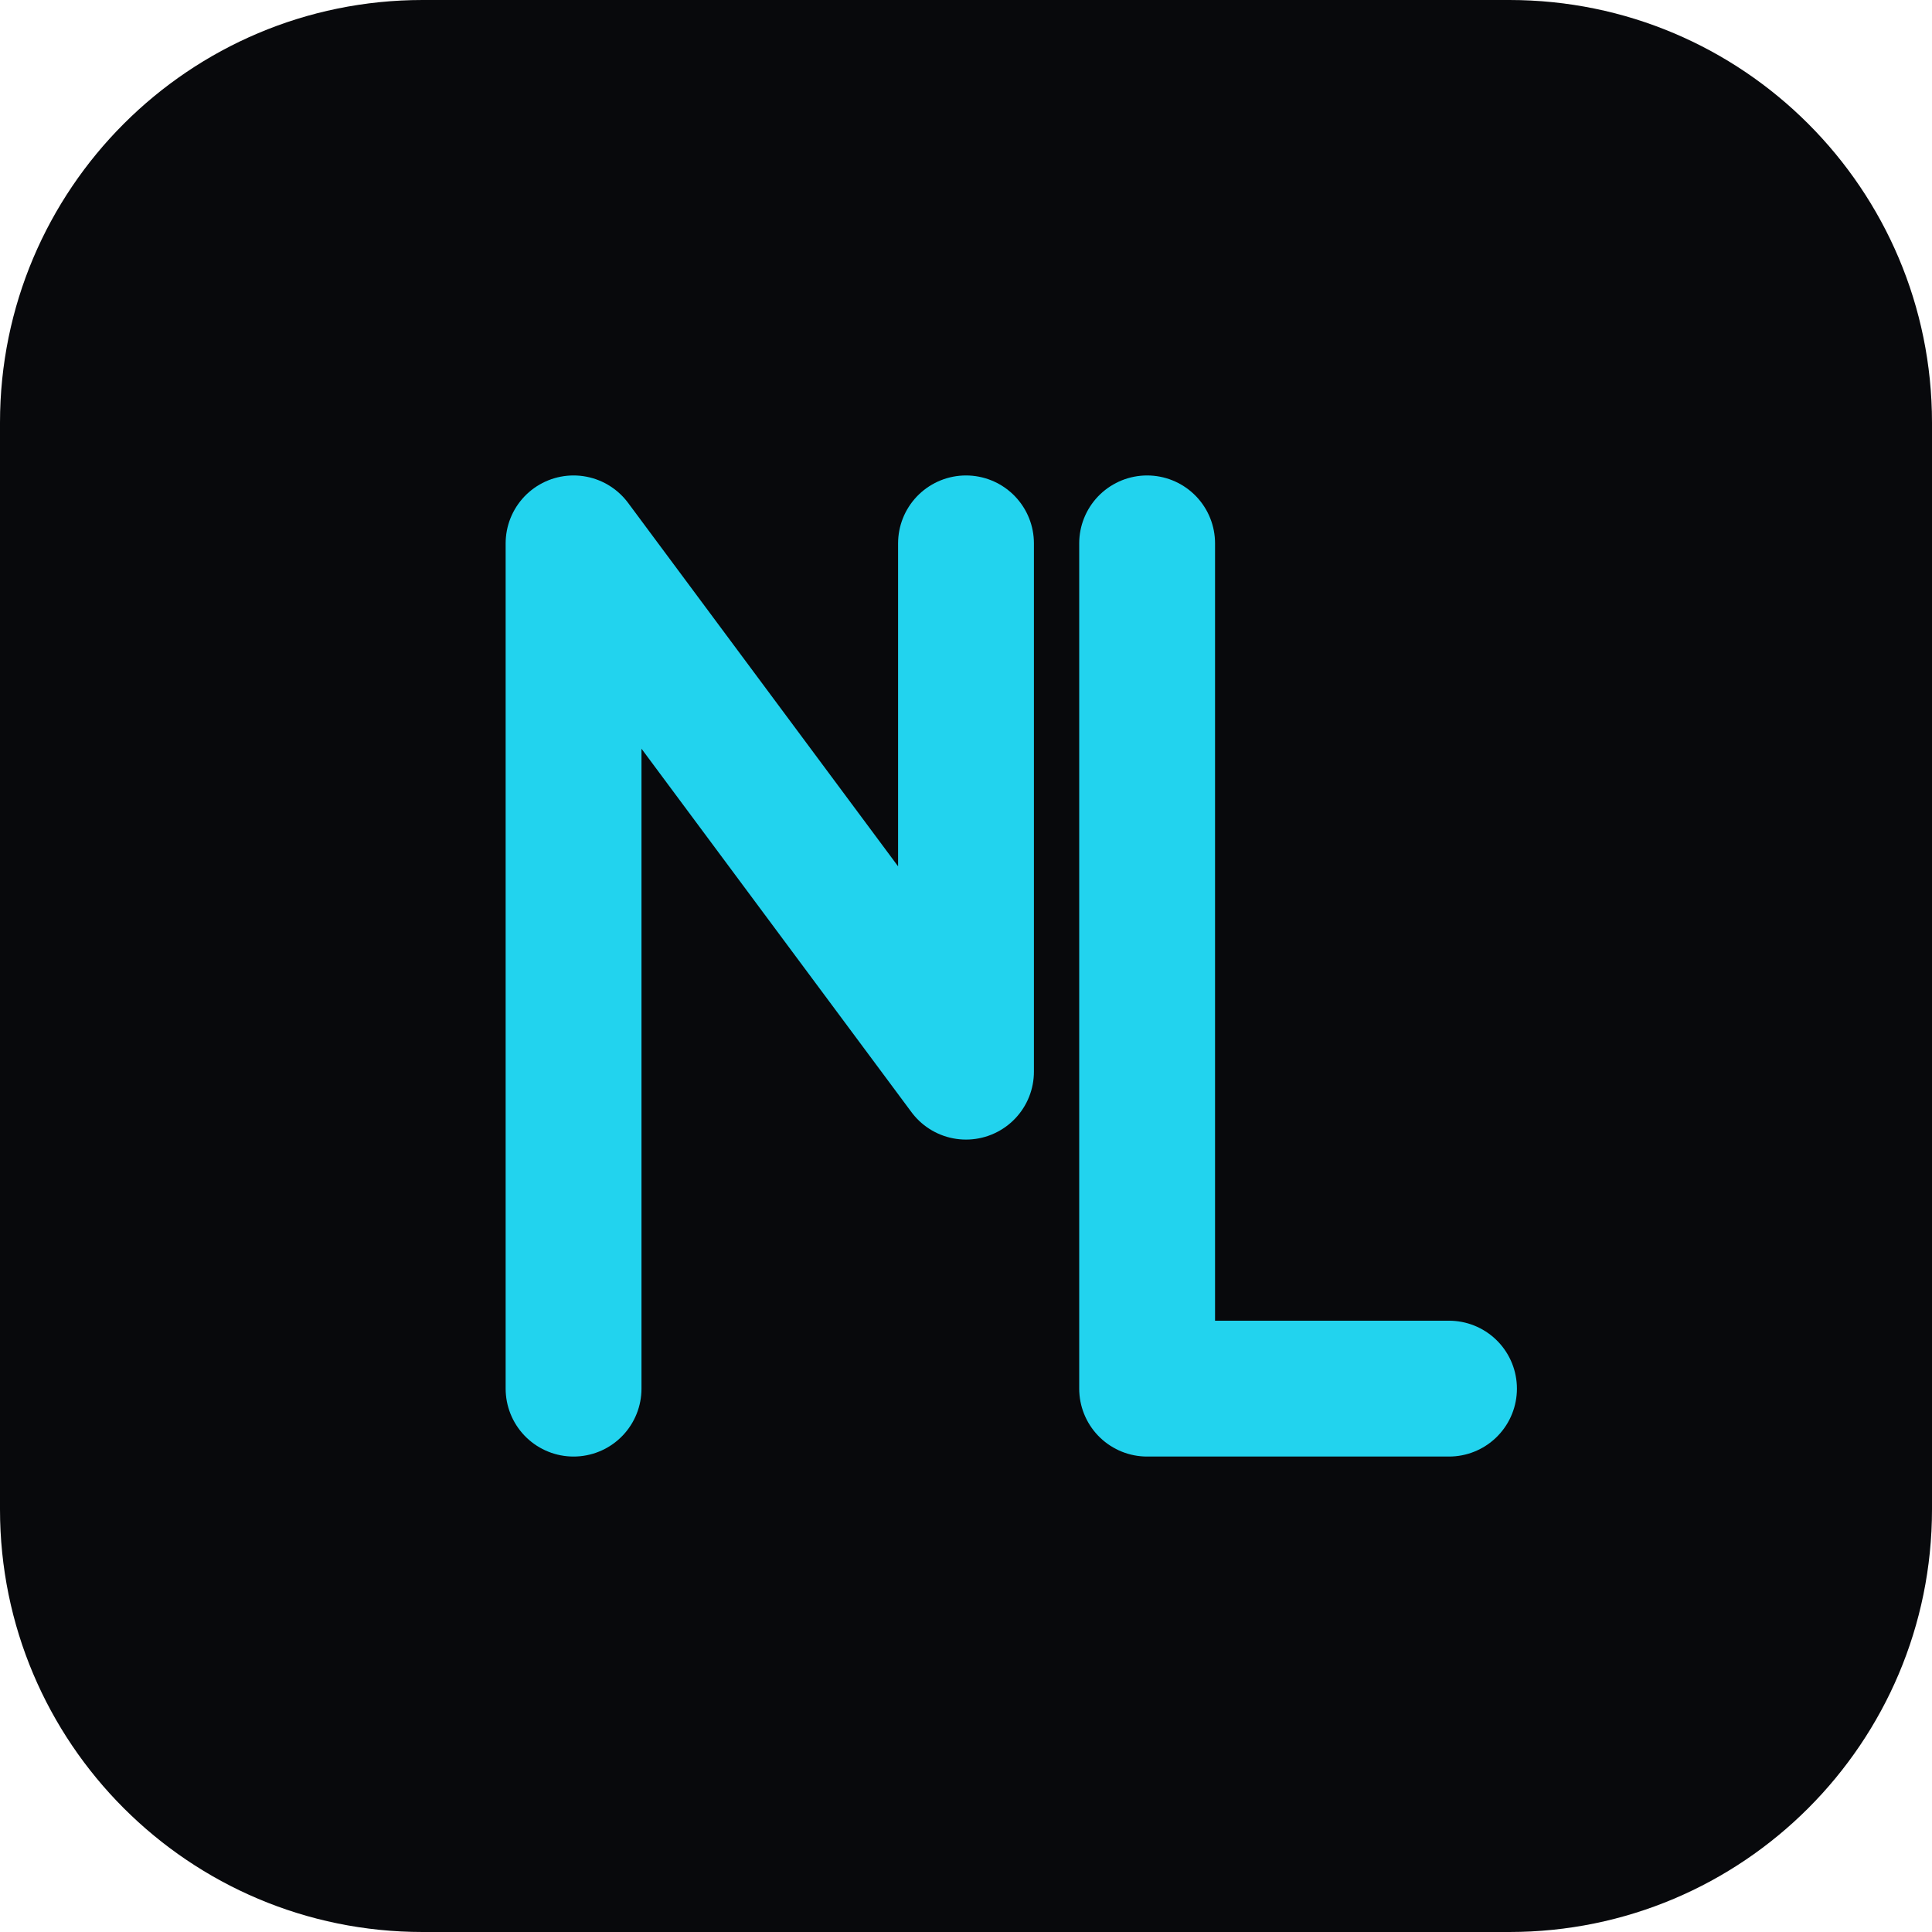
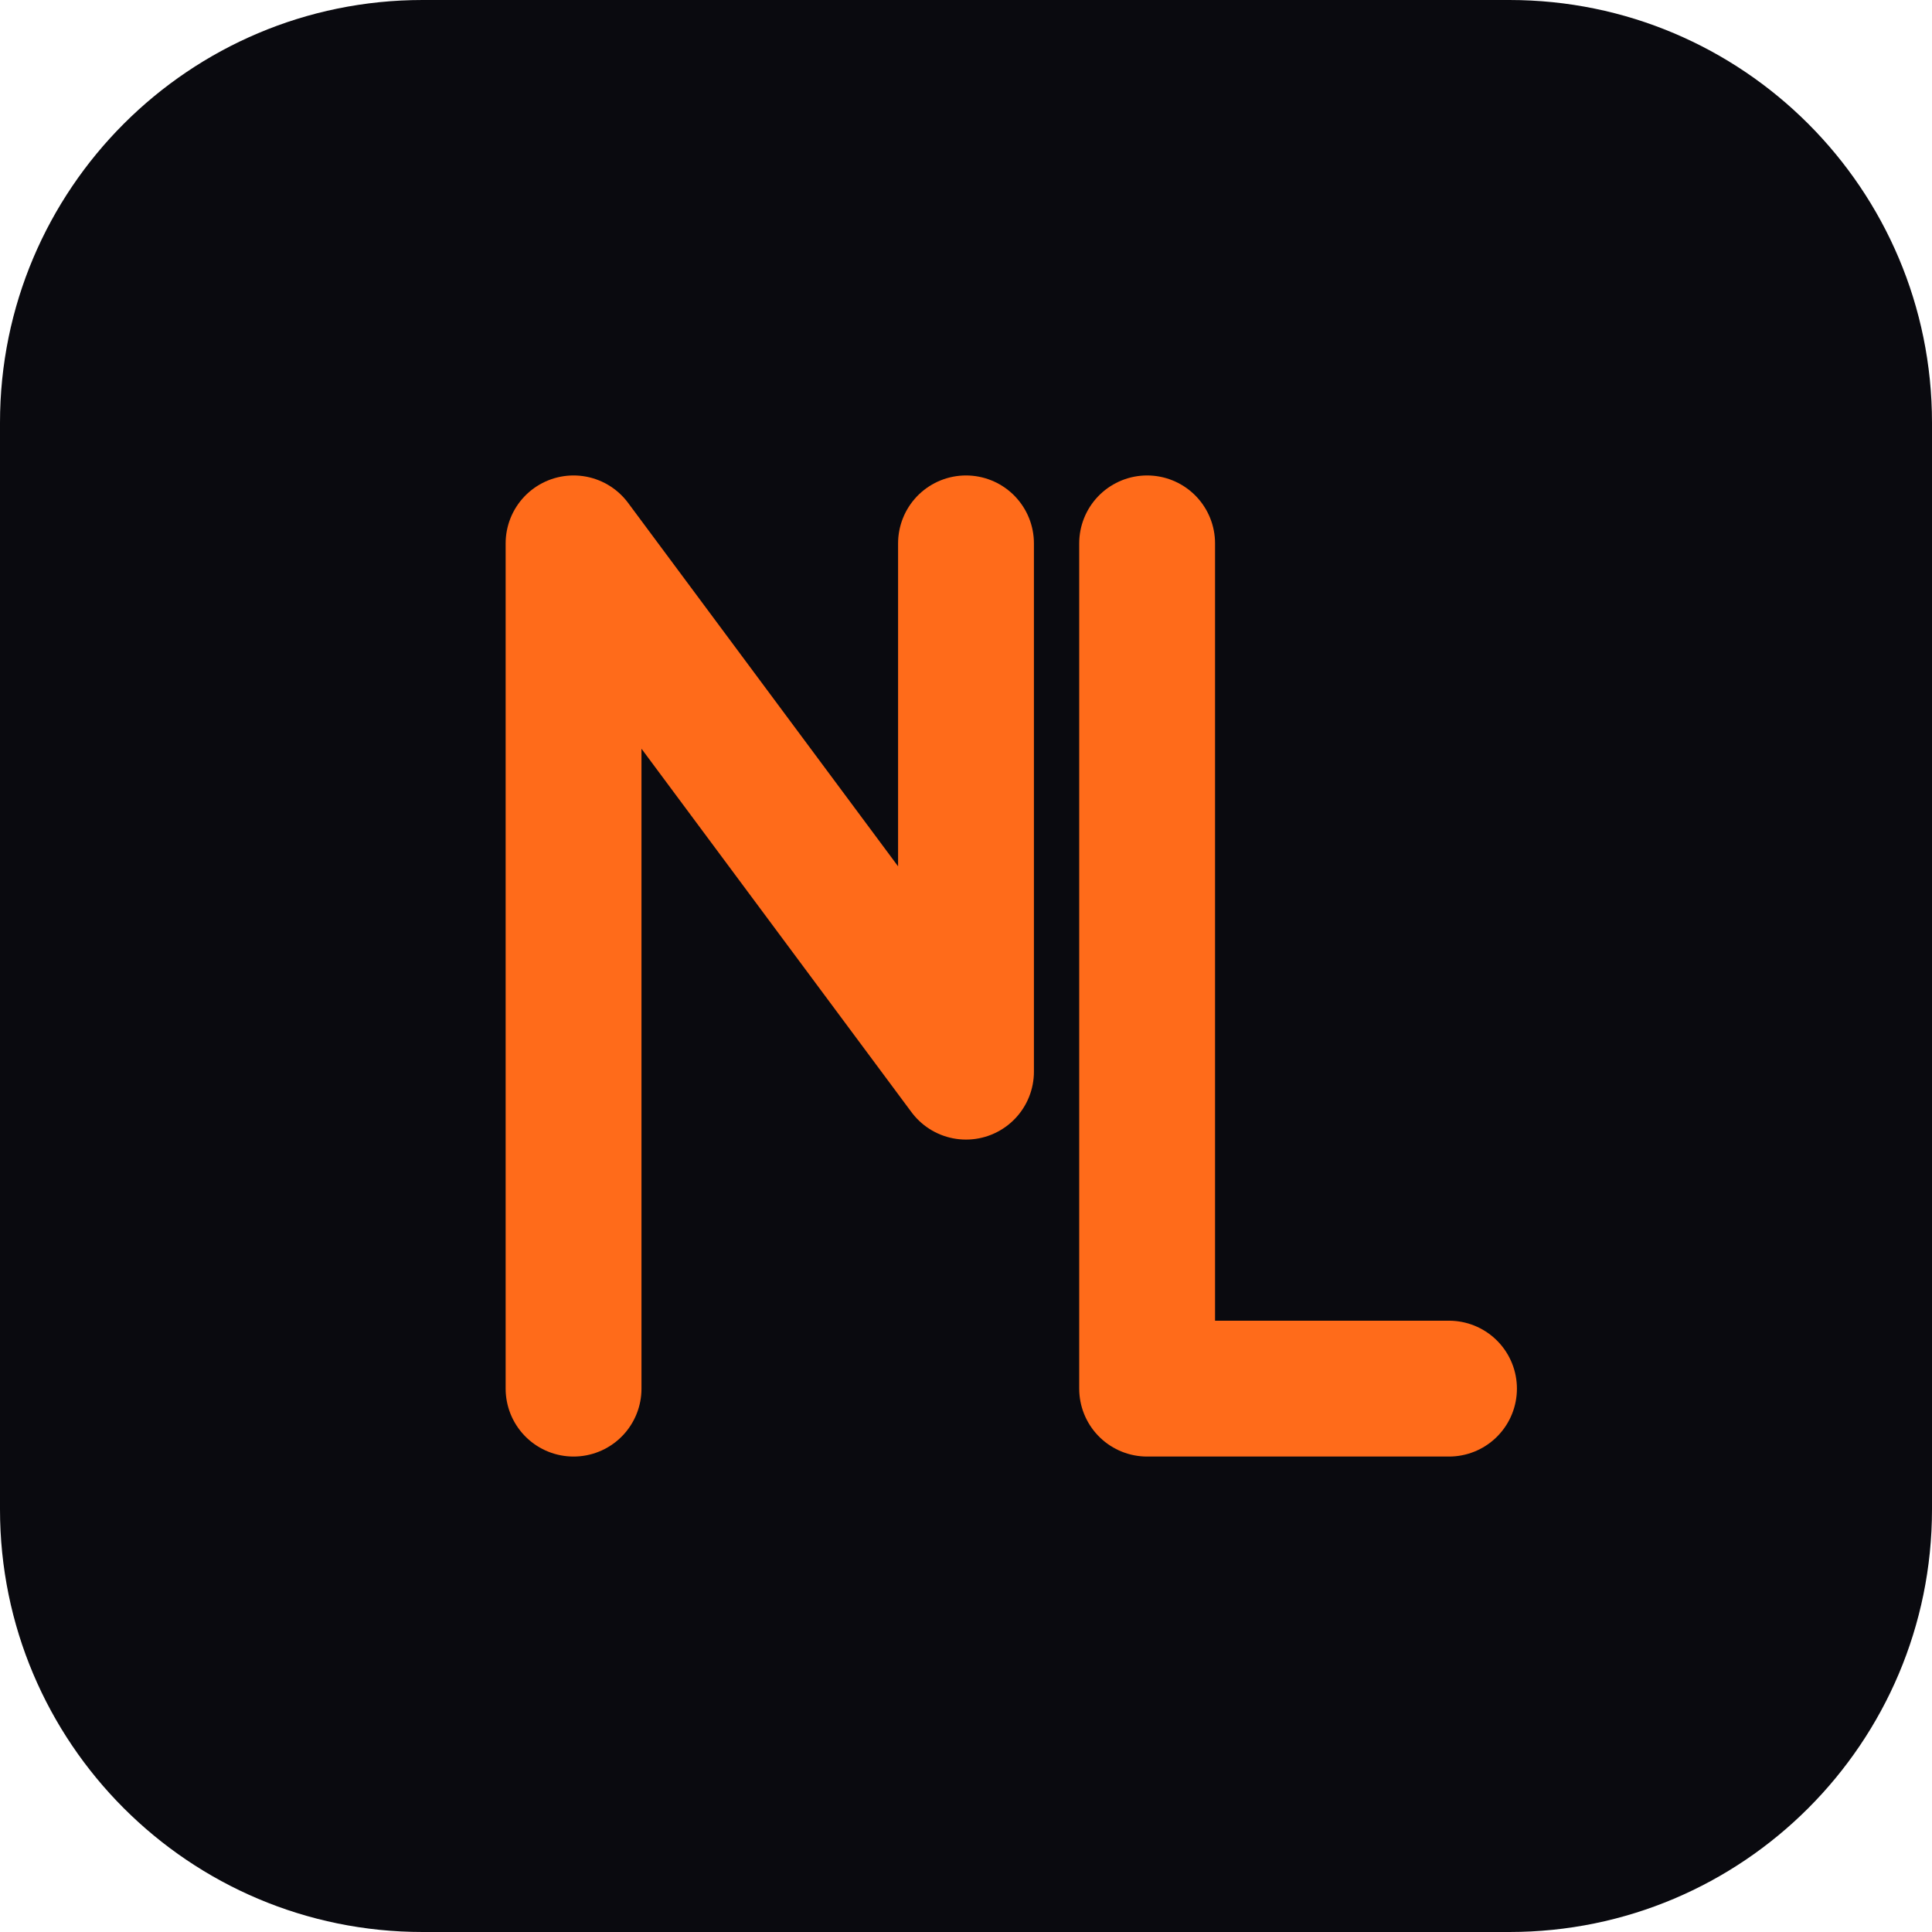
<svg xmlns="http://www.w3.org/2000/svg" viewBox="0 0 64 64" width="64" height="64">
-   <rect width="64" height="64" rx="14" fill="#08090c" />
-   <path d="M19 46V18l13 17.5V18" fill="none" stroke="#22d3ee" stroke-width="4.5" stroke-linecap="round" stroke-linejoin="round" />
-   <path d="M38 18v28h10" fill="none" stroke="#22d3ee" stroke-width="4.5" stroke-linecap="round" stroke-linejoin="round" />
+   <rect width="64" height="64" rx="14" fill="#0a0a0f" />
+   <path d="M19 46V18l13 17.5V18" fill="none" stroke="#ff6b1a" stroke-width="4.5" stroke-linecap="round" stroke-linejoin="round" />
+   <path d="M38 18v28h10" fill="none" stroke="#ff6b1a" stroke-width="4.5" stroke-linecap="round" stroke-linejoin="round" />
</svg>
